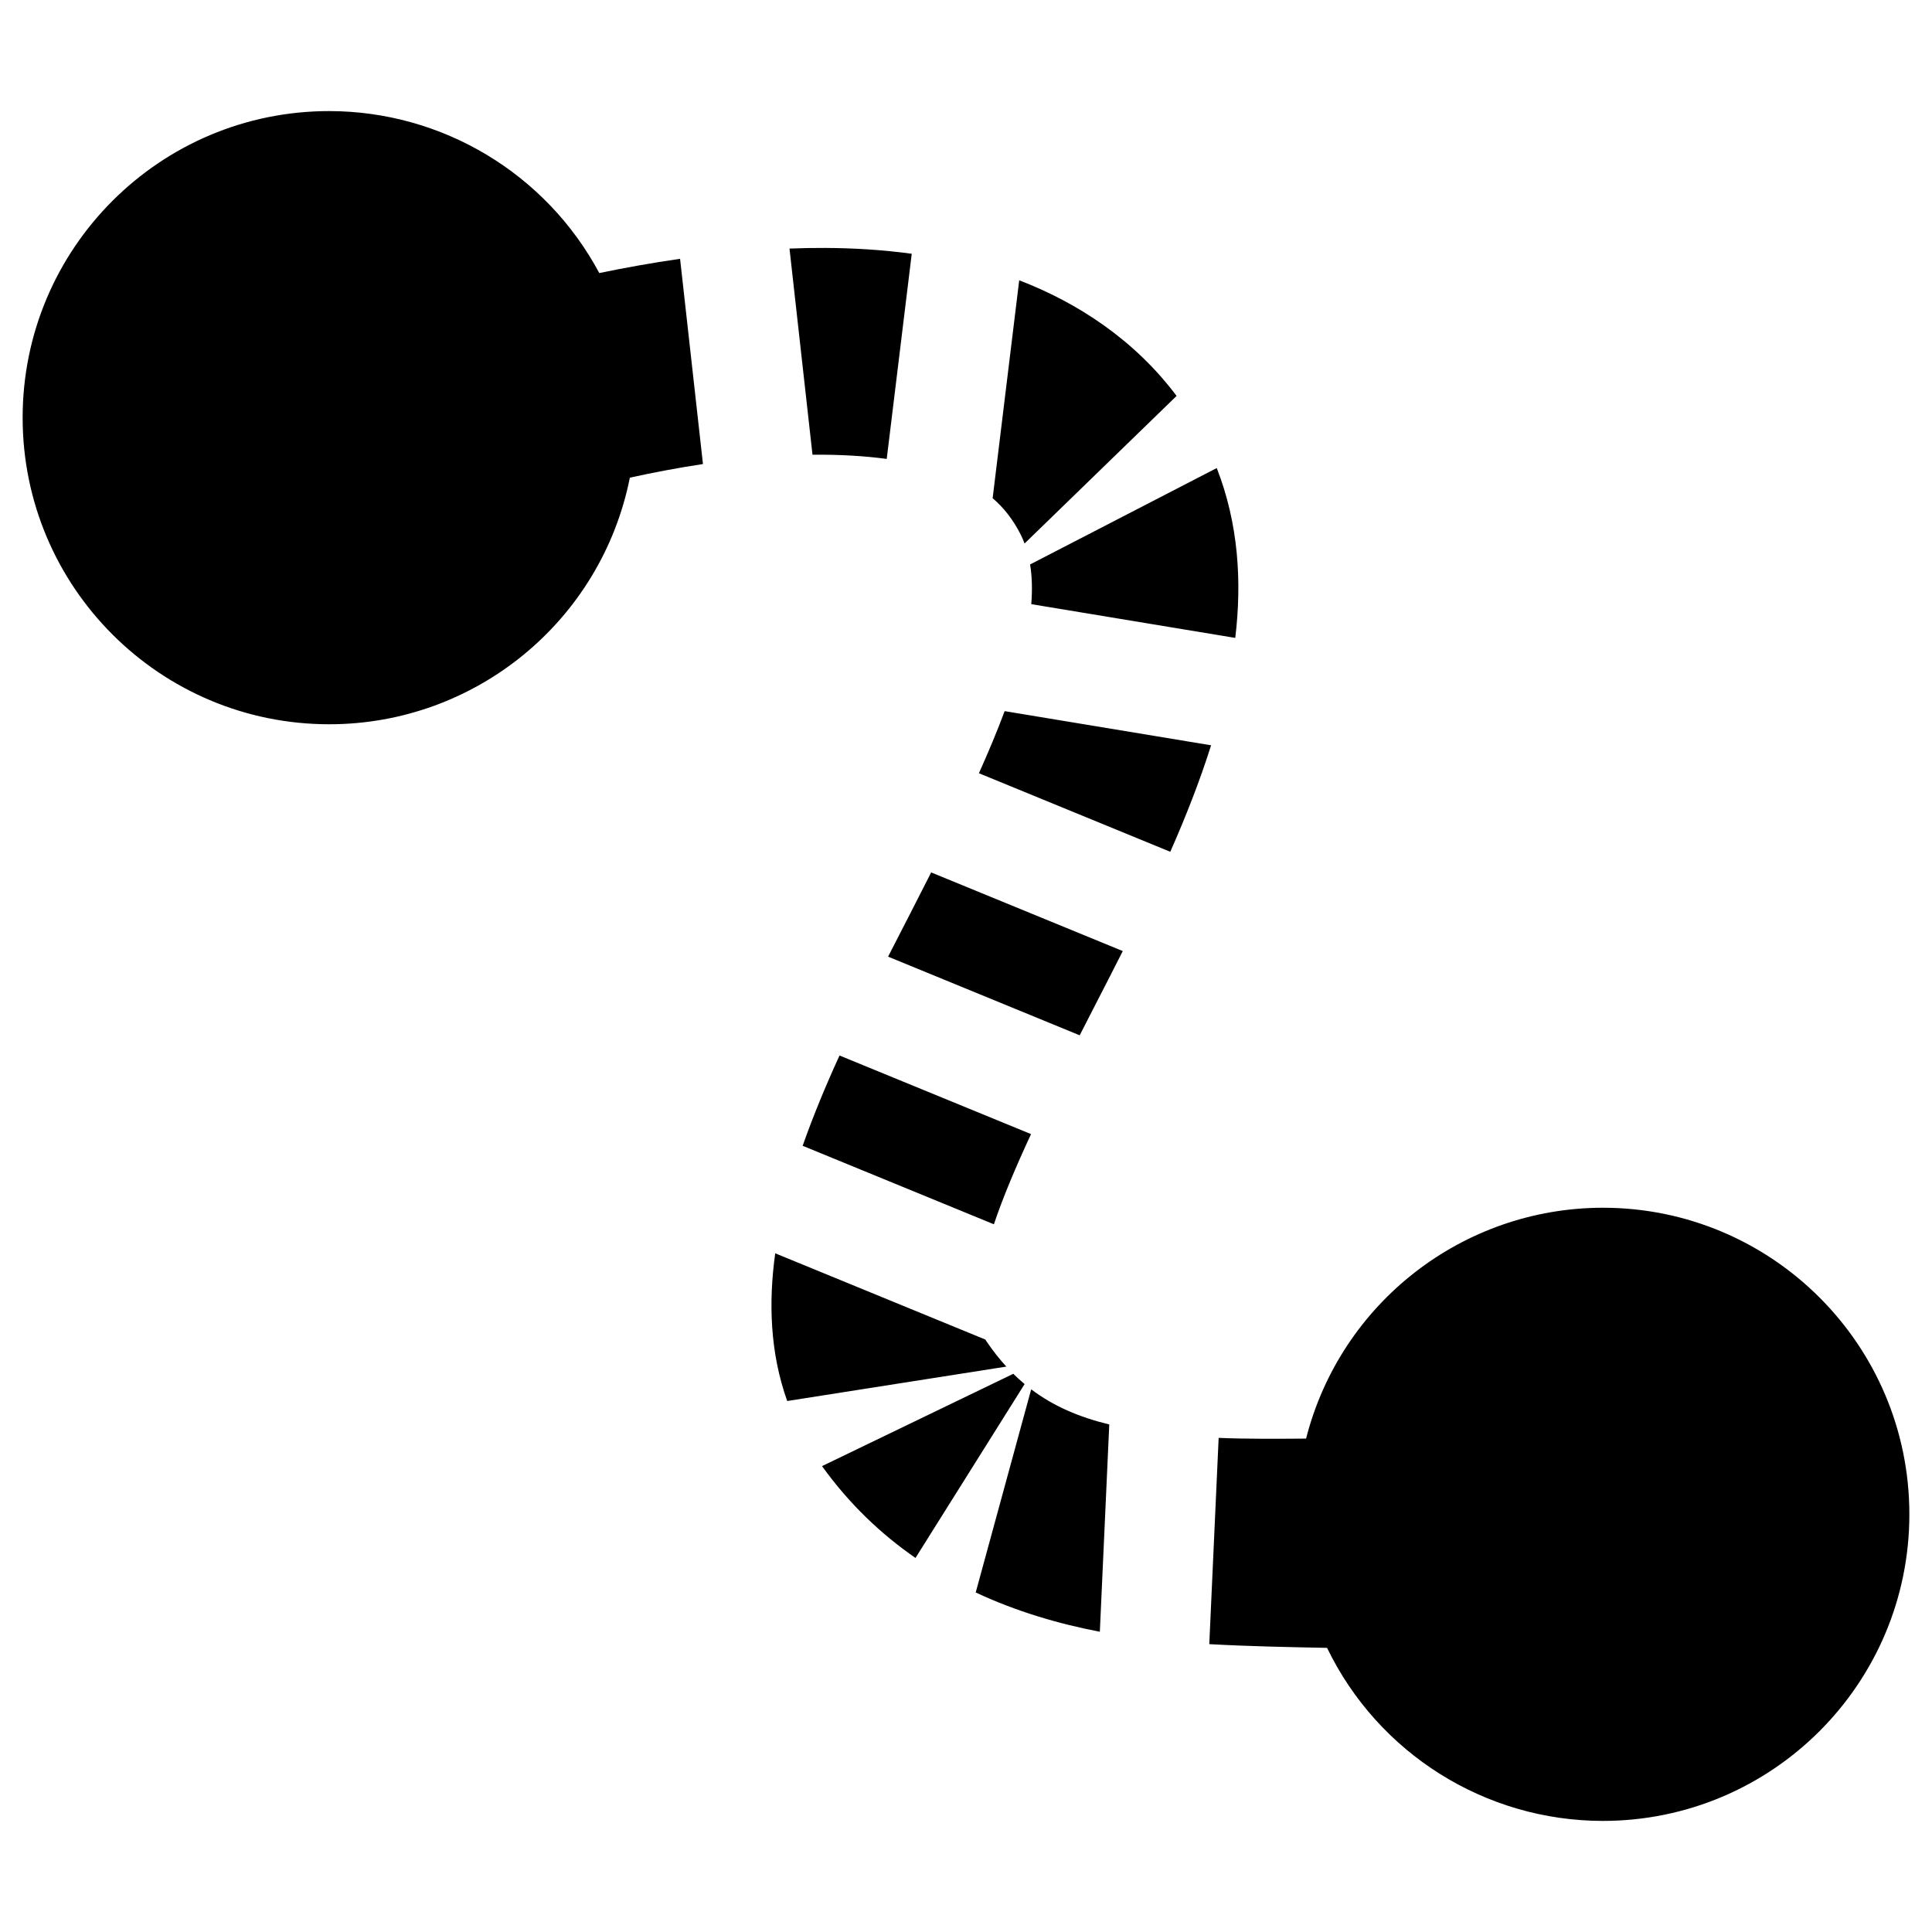
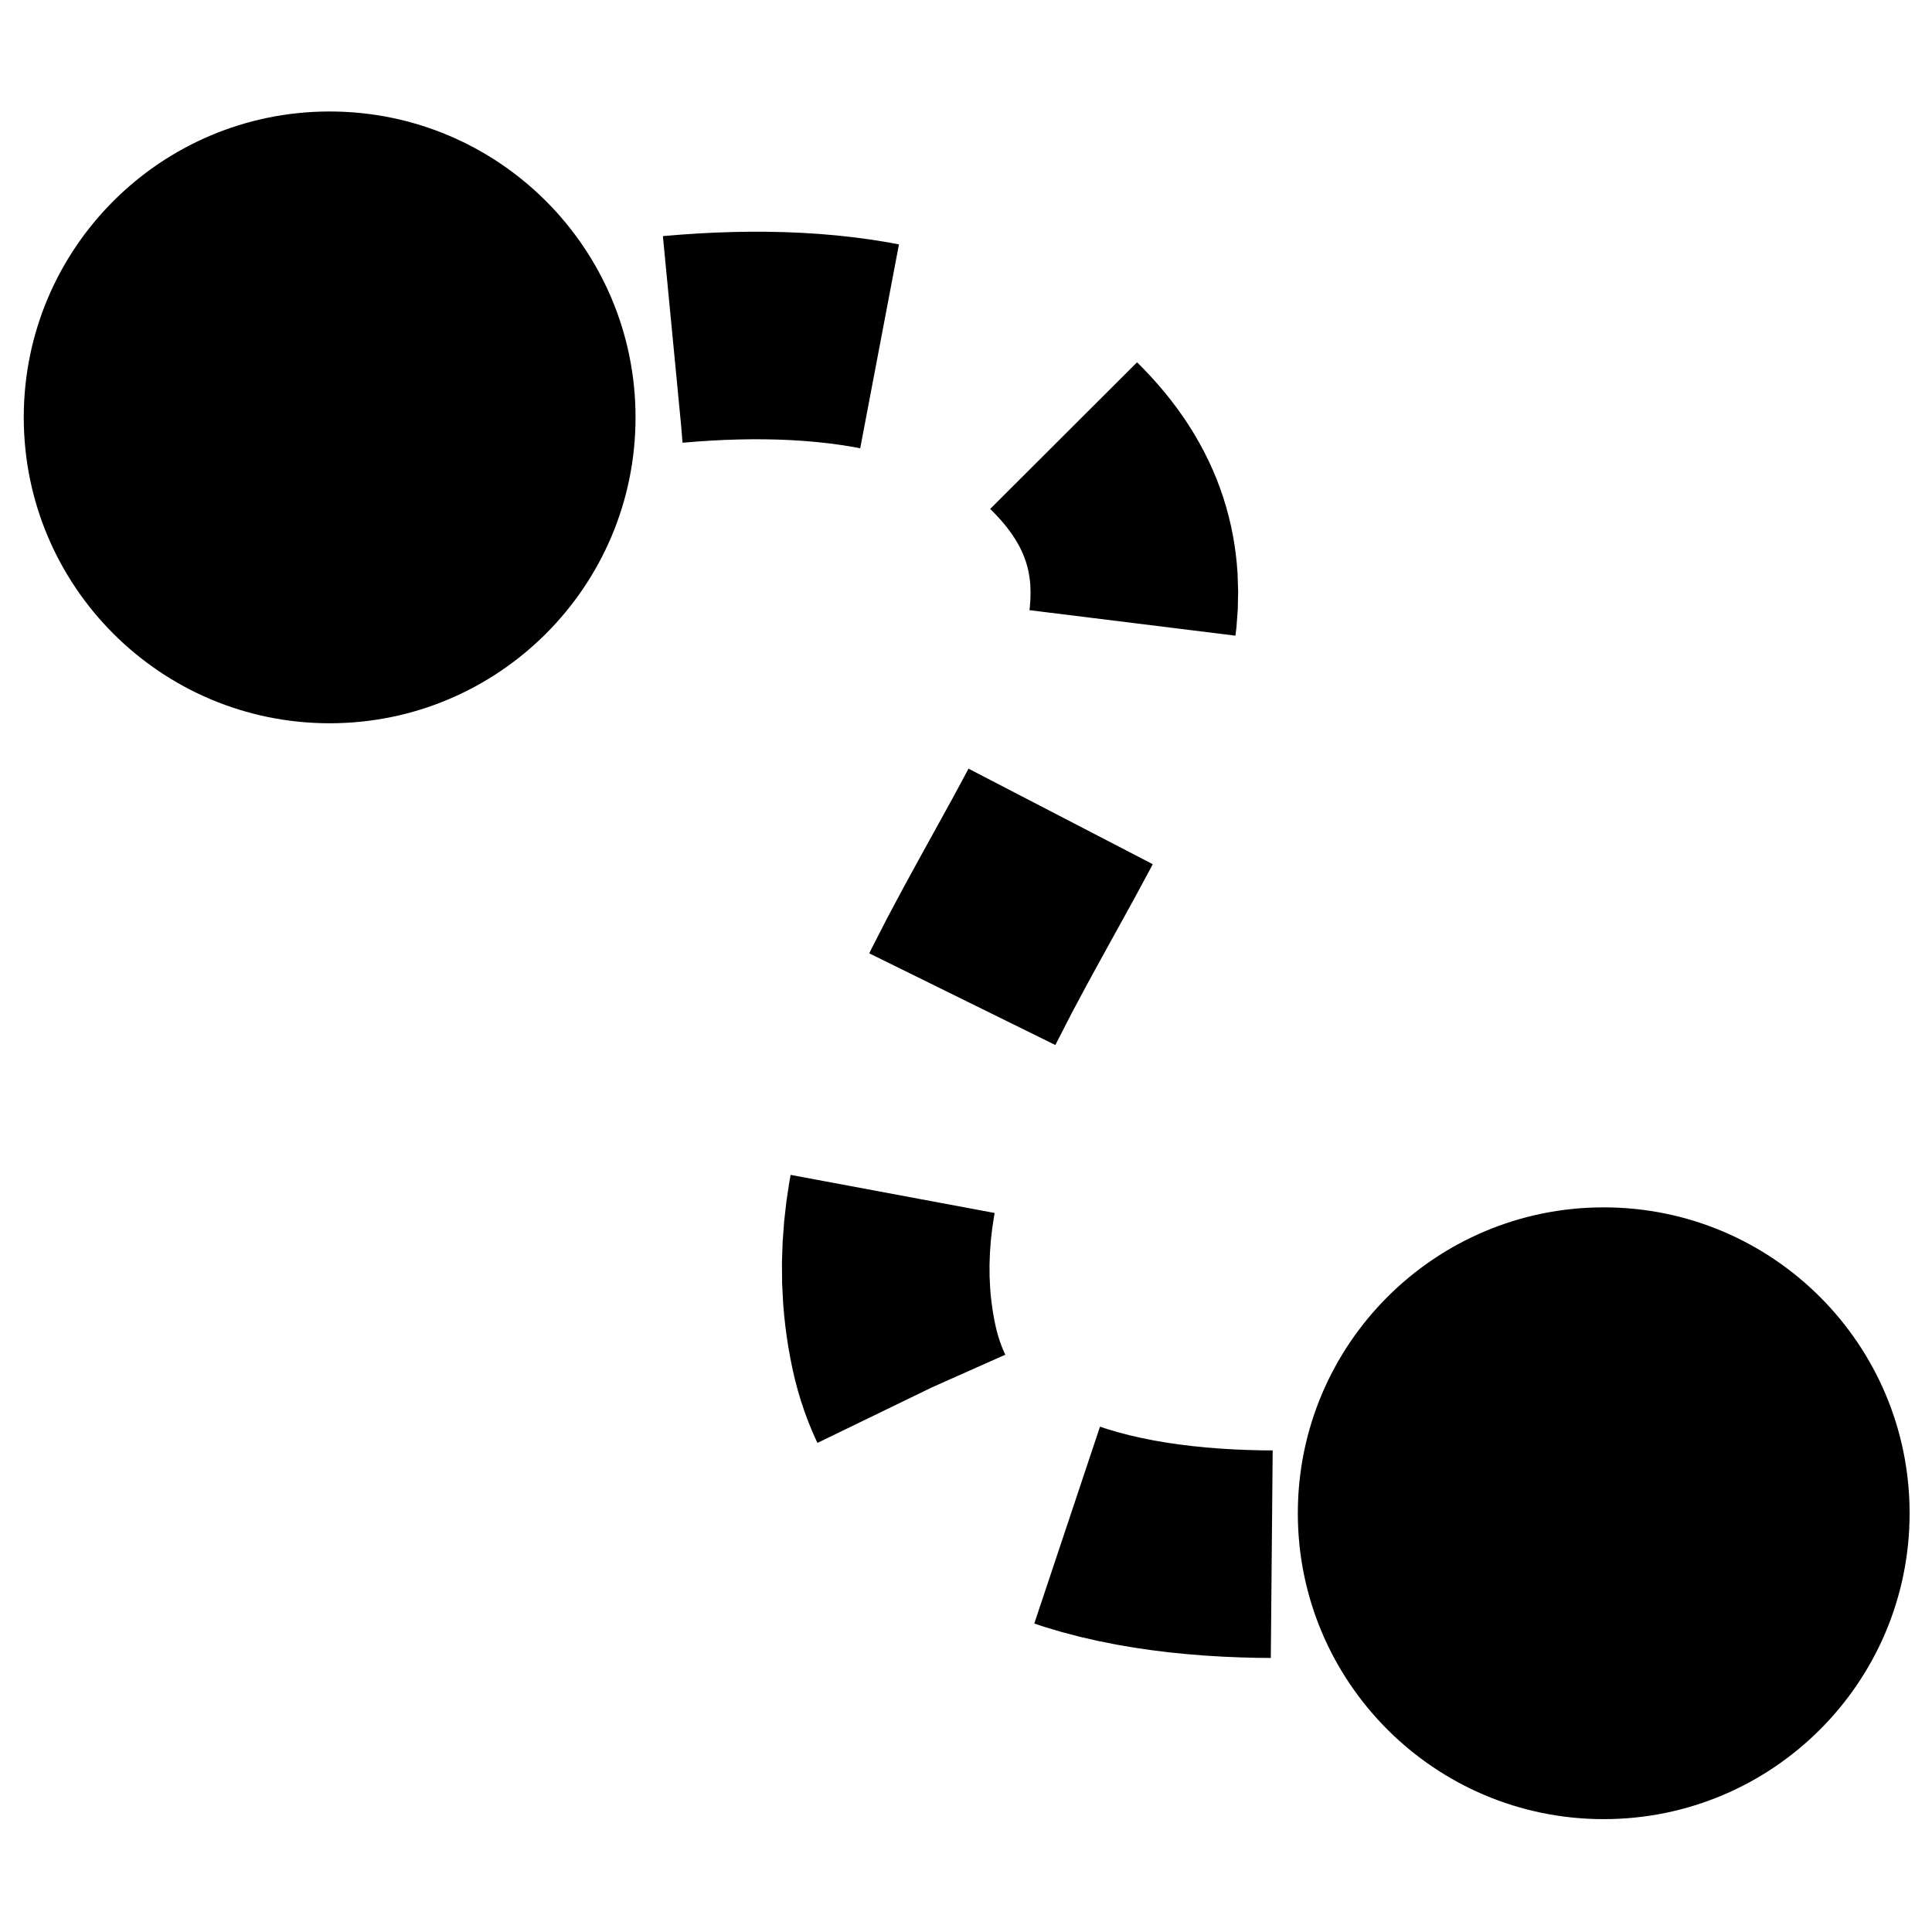
<svg xmlns="http://www.w3.org/2000/svg" version="1.1" id="Layer_1" x="0px" y="0px" viewBox="0 0 512 512" style="enable-background:new 0 0 512 512;" xml:space="preserve">
  <defs id="defs76" />
  <style type="text/css" id="style64">
	.st0{display:none;fill:#EFEAEA;}
	.st1{fill:none;stroke:#000000;stroke-width:49;stroke-miterlimit:10;}
	.st2{fill:#262626;}
</style>
  <path class="st0" d="M420,500.3H91.1c-48.3,0-87.8-39.5-87.8-87.8V99c0-48.3,39.5-87.8,87.8-87.8H420c48.3,0,87.8,39.5,87.8,87.8  v313.5C507.8,460.8,468.3,500.3,420,500.3z" id="path66" />
-   <path style="color:#000000;font-style:normal;font-variant:normal;font-weight:normal;font-stretch:normal;font-size:medium;line-height:normal;font-family:sans-serif;font-variant-ligatures:normal;font-variant-position:normal;font-variant-caps:normal;font-variant-numeric:normal;font-variant-alternates:normal;font-feature-settings:normal;text-indent:0;text-align:start;text-decoration:none;text-decoration-line:none;text-decoration-style:solid;text-decoration-color:#000000;letter-spacing:normal;word-spacing:normal;text-transform:none;writing-mode:lr-tb;direction:ltr;text-orientation:mixed;dominant-baseline:auto;baseline-shift:baseline;text-anchor:start;white-space:normal;shape-padding:0;clip-rule:nonzero;display:inline;overflow:visible;visibility:visible;opacity:1;isolation:auto;mix-blend-mode:normal;color-interpolation:sRGB;color-interpolation-filters:linearRGB;solid-color:#000000;solid-opacity:1;vector-effect:none;fill:#000000;fill-opacity:1;fill-rule:nonzero;stroke:none;stroke-width:54.688;stroke-linecap:butt;stroke-linejoin:miter;stroke-miterlimit:10;stroke-dasharray:none;stroke-dashoffset:0;stroke-opacity:1;color-rendering:auto;image-rendering:auto;shape-rendering:auto;text-rendering:auto;enable-background:accumulate" d="M 87.25 29.438 A 81.25 81.25 0 0 0 6 110.688 A 81.25 81.25 0 0 0 87.25 191.938 A 81.25 81.25 0 0 0 166.918 126.584 C 172.964 125.258 179.502 124.003 186.293 122.977 L 180.227 68.588 C 172.727 69.665 165.533 70.97 158.818 72.365 A 81.25 81.25 0 0 0 87.25 29.438 z M 218.713 65.705 C 215.547 65.69 212.4 65.75 209.279 65.871 C 209.261 65.872 209.243 65.872 209.225 65.873 L 215.32 120.506 C 222.226 120.44 228.896 120.793 234.99 121.621 L 241.621 67.25 C 233.939 66.203 226.27 65.741 218.713 65.705 z M 270.1 74.285 L 263.059 132.029 C 266.054 134.581 268.436 137.666 270.424 141.521 C 270.833 142.315 271.192 143.159 271.523 144.031 L 311.805 104.924 C 300.829 90.244 285.74 80.266 270.1 74.285 z M 322.451 124.039 L 272.988 149.586 C 273.494 152.681 273.613 156.171 273.299 160.107 L 327.359 169.053 C 329.144 154.152 328.221 138.816 322.451 124.039 z M 266.242 188.457 C 264.293 193.71 261.971 199.231 259.424 204.916 L 310.137 225.732 C 314.217 216.496 317.925 207.086 320.955 197.512 L 266.242 188.457 z M 246.771 231.201 C 244.979 234.746 243.164 238.308 241.32 241.895 C 239.339 245.749 237.345 249.639 235.354 253.523 L 286.129 274.367 C 287.392 271.893 288.667 269.406 289.957 266.896 C 292.469 262.01 295.017 257.05 297.549 252.043 L 246.771 231.201 z M 222.482 279.719 C 218.868 287.617 215.545 295.59 212.713 303.646 L 263.393 324.449 C 265.803 317.262 269.22 309.19 273.236 300.551 L 222.482 279.719 z M 424.75 320.062 A 81.25 81.25 0 0 0 346.123 381.244 C 338.137 381.296 330.374 381.365 322.955 381.051 L 320.471 435.717 C 331.489 436.317 341.917 436.511 351.684 436.701 A 81.25 81.25 0 0 0 424.75 482.562 A 81.25 81.25 0 0 0 506 401.312 A 81.25 81.25 0 0 0 424.75 320.062 z M 205.445 332.141 C 203.633 345.094 204.064 358.526 208.621 371.283 L 266.688 362.162 C 264.856 360.16 263.106 357.944 261.432 355.479 C 261.328 355.327 261.235 355.16 261.137 355 L 205.445 332.141 z M 268.533 364.072 L 217.846 388.537 C 225.084 398.598 233.507 406.572 242.615 412.873 L 271.533 366.795 C 270.509 365.941 269.509 365.034 268.533 364.072 z M 273.275 368.184 L 258.574 422.018 C 269.292 427.042 280.483 430.325 291.469 432.43 L 293.967 377.496 C 286.075 375.582 279.253 372.705 273.275 368.184 z " id="path69" />
+   <path style="fill:#000000;stroke:none;stroke-width:8.651;stroke-miterlimit:4;stroke-dasharray:none" d="M 87.361 29.545 A 81.065 81.065 0 0 0 6.297 110.609 A 81.065 81.065 0 0 0 87.361 191.674 A 81.065 81.065 0 0 0 168.426 110.609 A 81.065 81.065 0 0 0 87.361 29.545 z M 198.654 61.41 L 198.402 61.414 L 194.342 61.482 L 194.102 61.486 L 193.861 61.494 L 189.805 61.633 L 189.576 61.641 L 189.35 61.652 L 185.301 61.857 L 185.082 61.869 L 184.865 61.883 L 180.83 62.152 L 180.623 62.166 L 180.416 62.182 L 176.396 62.51 L 176.199 62.527 L 176.004 62.545 L 175.674 62.578 L 180.514 112.863 L 180.879 117.328 L 180.943 117.322 L 180.943 117.324 L 181.047 117.314 L 184.775 117.01 L 188.307 116.775 L 191.891 116.594 L 195.518 116.471 L 199.154 116.41 L 202.588 116.418 L 206.121 116.492 L 209.523 116.633 L 213.053 116.854 L 216.346 117.135 L 219.654 117.496 L 222.906 117.932 L 226.066 118.441 L 227.965 118.803 L 238.234 64.77 L 235.992 64.344 L 235.617 64.271 L 235.242 64.211 L 231.334 63.58 L 230.977 63.523 L 230.619 63.475 L 226.676 62.943 L 226.336 62.898 L 225.994 62.861 L 222.02 62.426 L 221.695 62.391 L 221.371 62.363 L 217.369 62.021 L 217.061 61.996 L 216.752 61.977 L 212.729 61.725 L 212.436 61.705 L 212.143 61.693 L 208.104 61.527 L 207.824 61.516 L 207.545 61.51 L 203.494 61.424 L 203.229 61.418 L 202.965 61.418 L 198.906 61.41 L 198.654 61.41 z M 301.334 96.014 L 262.406 134.867 L 263.549 136.012 L 264.488 137.004 L 265.385 138.002 L 266.17 138.926 L 266.914 139.854 L 267.631 140.805 L 268.238 141.66 L 268.818 142.535 L 269.359 143.406 L 269.83 144.223 L 270.25 145.004 L 270.652 145.816 L 270.994 146.566 L 271.334 147.383 L 271.615 148.125 L 271.883 148.91 L 272.104 149.637 L 272.322 150.441 L 272.488 151.146 L 272.658 151.986 L 272.787 152.742 L 272.902 153.582 L 272.992 154.414 L 273.041 155.07 L 273.105 157.045 L 273.064 158.91 L 272.914 160.928 L 272.818 161.701 L 327.402 168.459 L 327.58 167.02 L 327.662 166.355 L 327.713 165.686 L 327.965 162.297 L 328.02 161.582 L 328.035 160.863 L 328.109 157.498 L 328.127 156.736 L 328.102 155.975 L 327.99 152.633 L 327.971 152.035 L 327.924 151.438 L 327.797 149.777 L 327.766 149.367 L 327.723 148.957 L 327.545 147.303 L 327.5 146.885 L 327.443 146.469 L 327.215 144.818 L 327.156 144.396 L 327.086 143.975 L 326.807 142.33 L 326.732 141.902 L 326.646 141.477 L 326.316 139.84 L 326.229 139.408 L 326.127 138.98 L 325.742 137.348 L 325.641 136.916 L 325.523 136.488 L 325.084 134.861 L 324.969 134.43 L 324.838 134.002 L 324.342 132.381 L 324.211 131.951 L 324.064 131.525 L 323.514 129.912 L 323.367 129.484 L 323.209 129.064 L 322.6 127.455 L 322.439 127.035 L 322.266 126.619 L 321.6 125.018 L 321.426 124.602 L 321.24 124.193 L 320.514 122.598 L 320.328 122.191 L 320.129 121.793 L 319.342 120.203 L 319.146 119.807 L 318.938 119.416 L 318.088 117.832 L 317.881 117.447 L 317.662 117.068 L 316.75 115.49 L 316.535 115.117 L 316.307 114.75 L 315.332 113.18 L 315.107 112.818 L 314.873 112.465 L 313.834 110.9 L 313.604 110.553 L 313.361 110.211 L 312.258 108.652 L 312.021 108.318 L 311.775 107.992 L 310.604 106.439 L 310.363 106.121 L 310.113 105.809 L 308.873 104.264 L 308.629 103.959 L 308.377 103.66 L 307.07 102.121 L 306.824 101.83 L 306.57 101.547 L 305.193 100.014 L 304.945 99.738 L 304.691 99.469 L 303.244 97.941 L 302.998 97.682 L 302.744 97.426 L 301.334 96.014 z M 256.66 203.701 L 256.297 204.402 L 252.465 211.518 L 252.439 211.562 L 244.01 226.854 L 243.988 226.891 L 243.969 226.926 L 239.699 234.727 L 239.631 234.85 L 239.564 234.975 L 235.352 242.861 L 235.244 243.061 L 235.141 243.264 L 231.051 251.234 L 230.947 251.436 L 230.85 251.637 L 230.354 252.641 L 279.691 276.947 L 280.086 276.146 L 283.932 268.65 L 287.941 261.139 L 287.992 261.045 L 292.172 253.412 L 292.211 253.34 L 300.629 238.076 L 300.693 237.957 L 300.758 237.838 L 304.816 230.303 L 304.92 230.111 L 305.02 229.918 L 305.488 229.016 L 256.66 203.701 z M 209.527 311.357 L 209.295 312.605 L 209.207 313.078 L 209.135 313.555 L 208.488 317.842 L 208.414 318.344 L 208.355 318.848 L 207.869 323.154 L 207.809 323.684 L 207.77 324.215 L 207.449 328.541 L 207.408 329.096 L 207.389 329.65 L 207.244 333.998 L 207.225 334.574 L 207.229 335.152 L 207.266 339.52 L 207.271 340.115 L 207.303 340.711 L 207.529 345.1 L 207.553 345.557 L 207.592 346.012 L 207.779 348.213 L 207.807 348.521 L 207.84 348.83 L 208.078 351.037 L 208.111 351.348 L 208.152 351.66 L 208.443 353.871 L 208.484 354.184 L 208.531 354.496 L 208.875 356.713 L 208.924 357.027 L 208.98 357.342 L 209.377 359.562 L 209.434 359.877 L 209.496 360.191 L 209.947 362.418 L 210.021 362.781 L 210.105 363.143 L 210.574 365.174 L 210.67 365.588 L 210.777 366 L 211.301 367.984 L 211.412 368.402 L 211.535 368.816 L 212.111 370.754 L 212.236 371.174 L 212.375 371.588 L 213.004 373.479 L 213.145 373.9 L 213.297 374.316 L 213.979 376.16 L 214.133 376.58 L 214.301 376.994 L 215.033 378.793 L 215.201 379.211 L 215.385 379.623 L 216.166 381.377 L 216.35 381.791 L 216.549 382.199 L 216.639 382.385 L 247.023 367.643 L 266.414 359.014 L 265.818 357.678 L 265.418 356.691 L 265.053 355.697 L 264.701 354.641 L 264.377 353.553 L 264.072 352.398 L 263.783 351.156 L 263.455 349.531 L 263.184 348.012 L 262.936 346.41 L 262.725 344.807 L 262.549 343.182 L 262.432 341.795 L 262.258 338.443 L 262.232 335.287 L 262.342 332.031 L 262.58 328.801 L 262.951 325.535 L 263.451 322.219 L 263.594 321.451 L 209.527 311.357 z M 425.002 319.963 A 81.065 81.065 0 0 0 343.938 401.027 A 81.065 81.065 0 0 0 425.002 482.092 A 81.065 81.065 0 0 0 506.066 401.027 A 81.065 81.065 0 0 0 425.002 319.963 z M 291.512 378.078 L 274.096 430.248 L 276.387 431.012 L 276.836 431.162 L 277.289 431.297 L 281.078 432.418 L 281.504 432.543 L 281.932 432.654 L 285.795 433.664 L 286.195 433.77 L 286.602 433.861 L 290.529 434.762 L 290.908 434.85 L 291.289 434.926 L 295.279 435.721 L 295.635 435.793 L 295.994 435.855 L 300.035 436.551 L 300.371 436.609 L 300.709 436.658 L 304.795 437.258 L 305.111 437.305 L 305.43 437.344 L 309.551 437.852 L 309.85 437.889 L 310.148 437.918 L 314.303 438.338 L 314.584 438.365 L 314.865 438.389 L 319.041 438.723 L 319.307 438.744 L 319.572 438.76 L 323.762 439.016 L 324.014 439.029 L 324.264 439.041 L 328.463 439.219 L 328.699 439.229 L 328.936 439.234 L 333.135 439.342 L 333.357 439.346 L 333.582 439.348 L 336.777 439.377 L 337.273 384.379 L 334.289 384.354 L 330.584 384.258 L 326.871 384.102 L 323.184 383.879 L 319.551 383.588 L 315.91 383.219 L 312.453 382.793 L 309.041 382.293 L 305.705 381.717 L 302.461 381.07 L 299.303 380.348 L 296.311 379.566 L 293.332 378.686 L 291.512 378.078 z " id="path5247" />
</svg>
